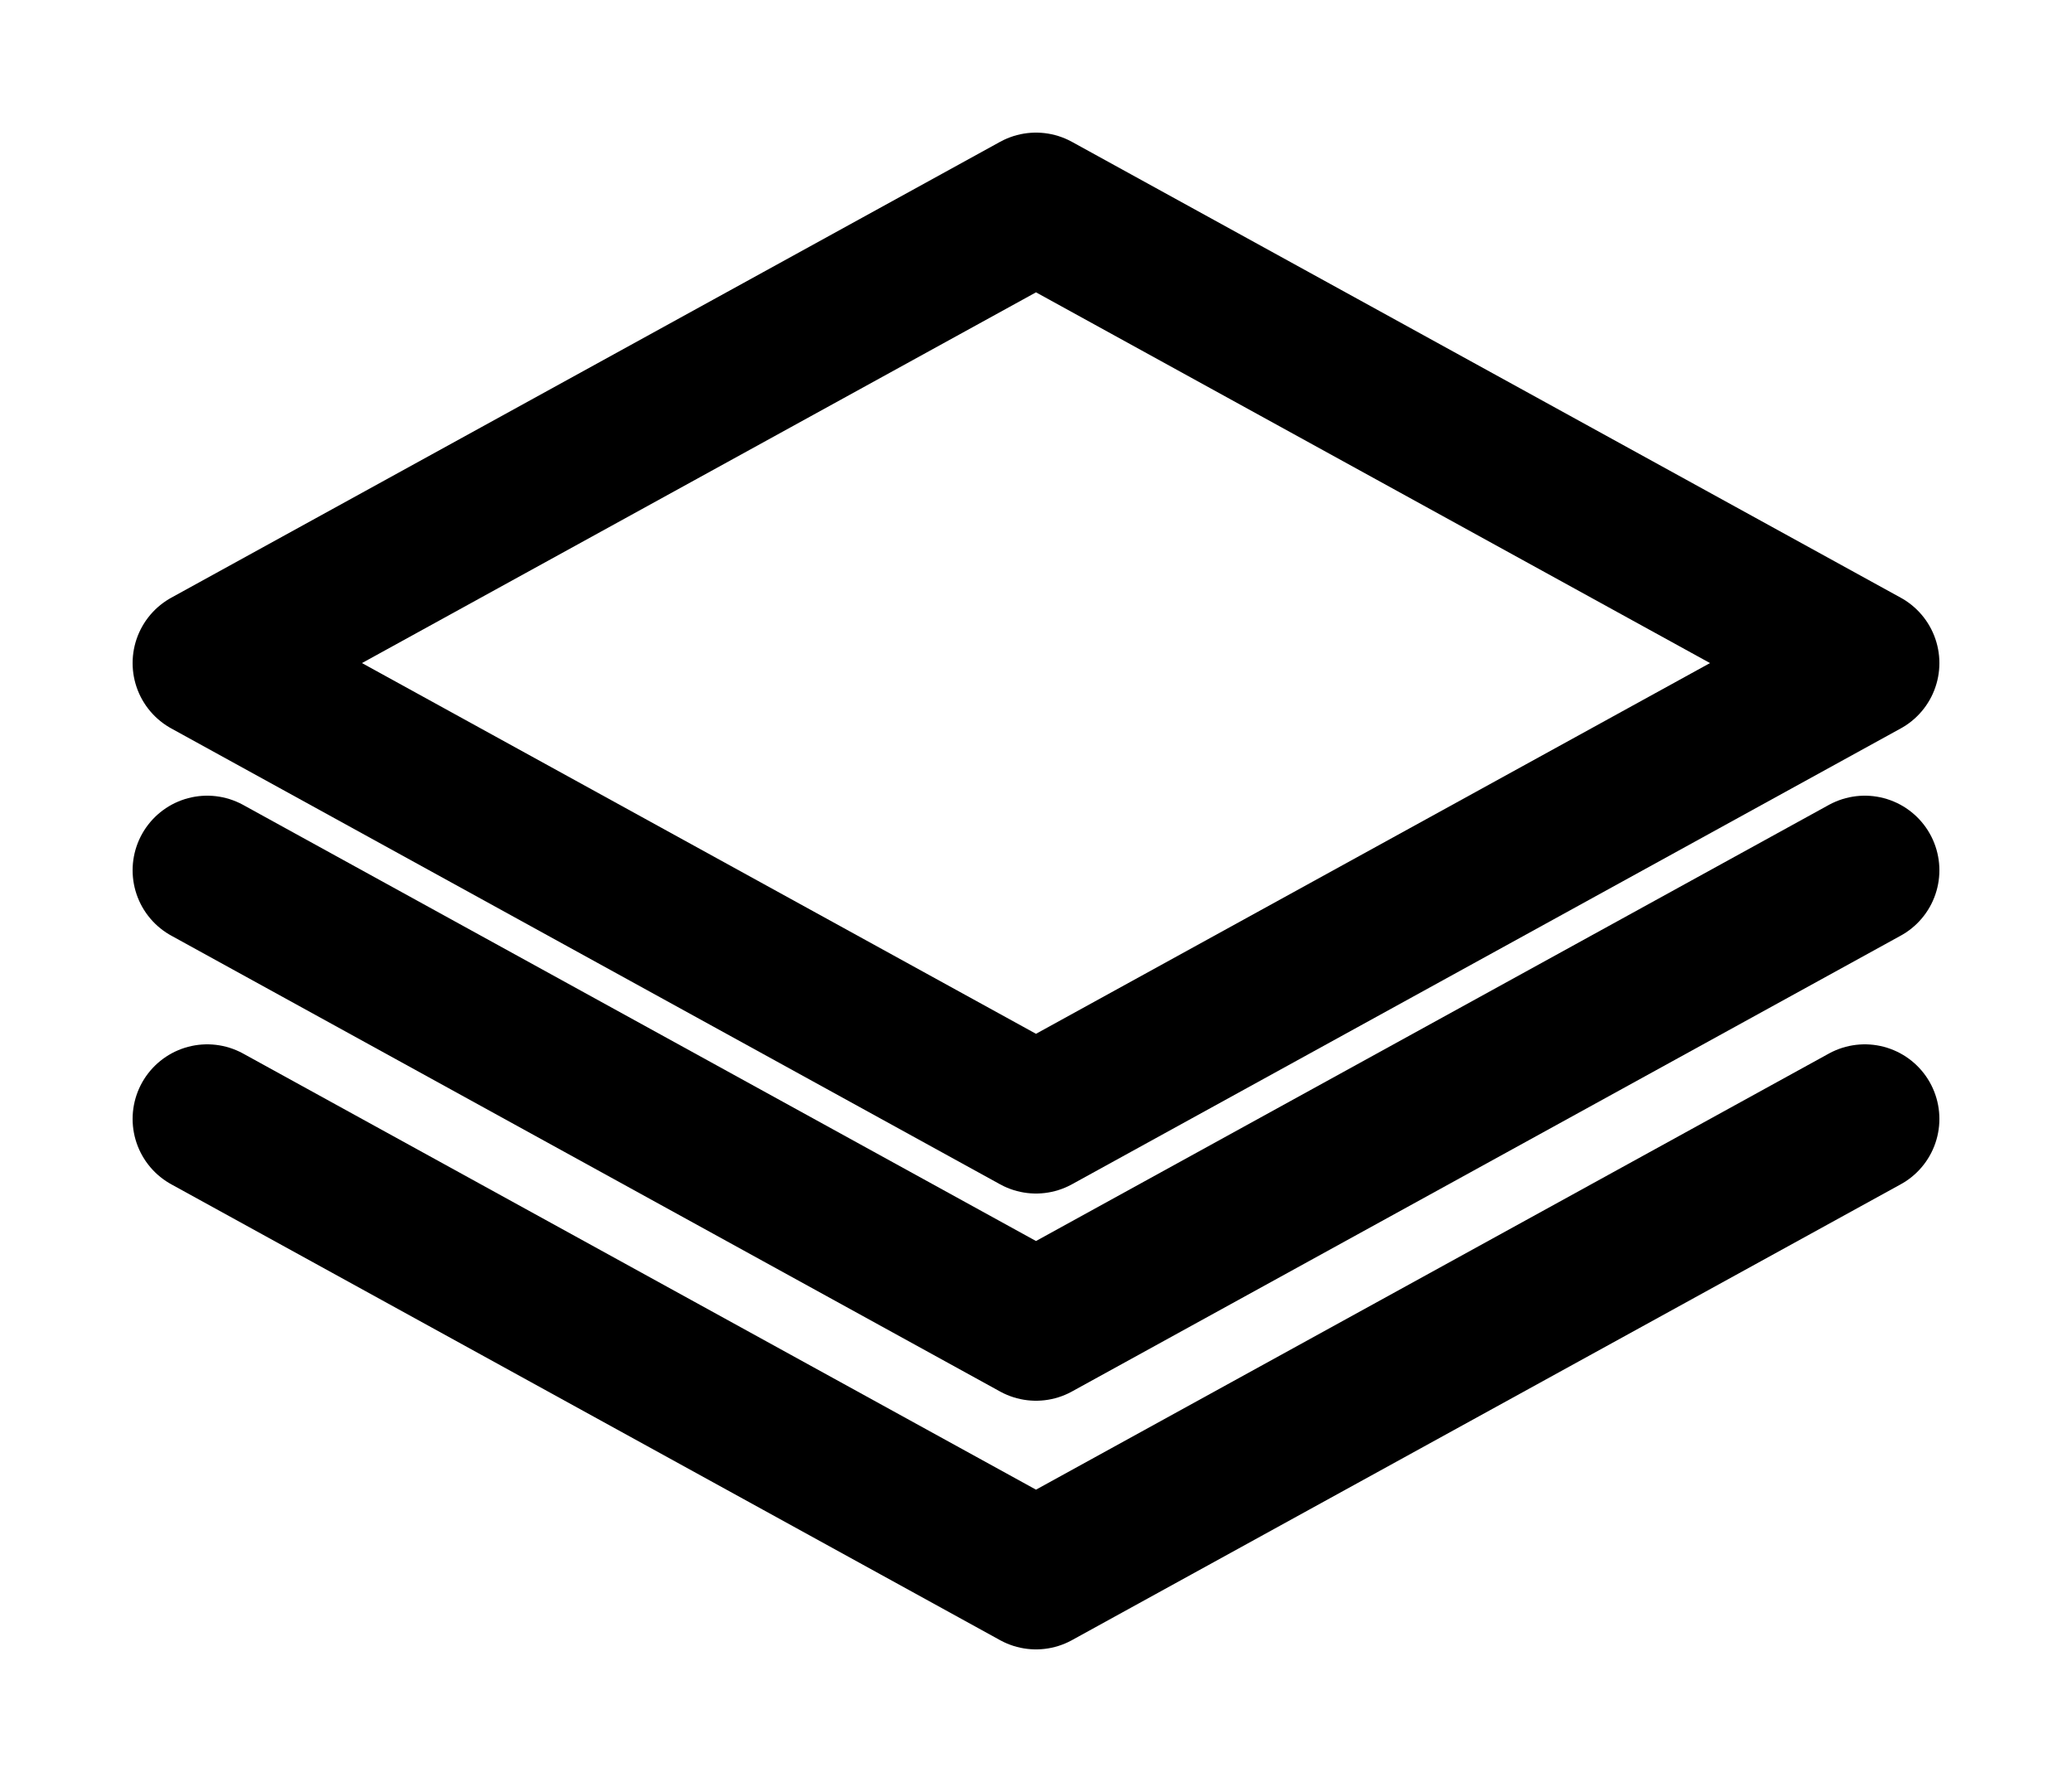
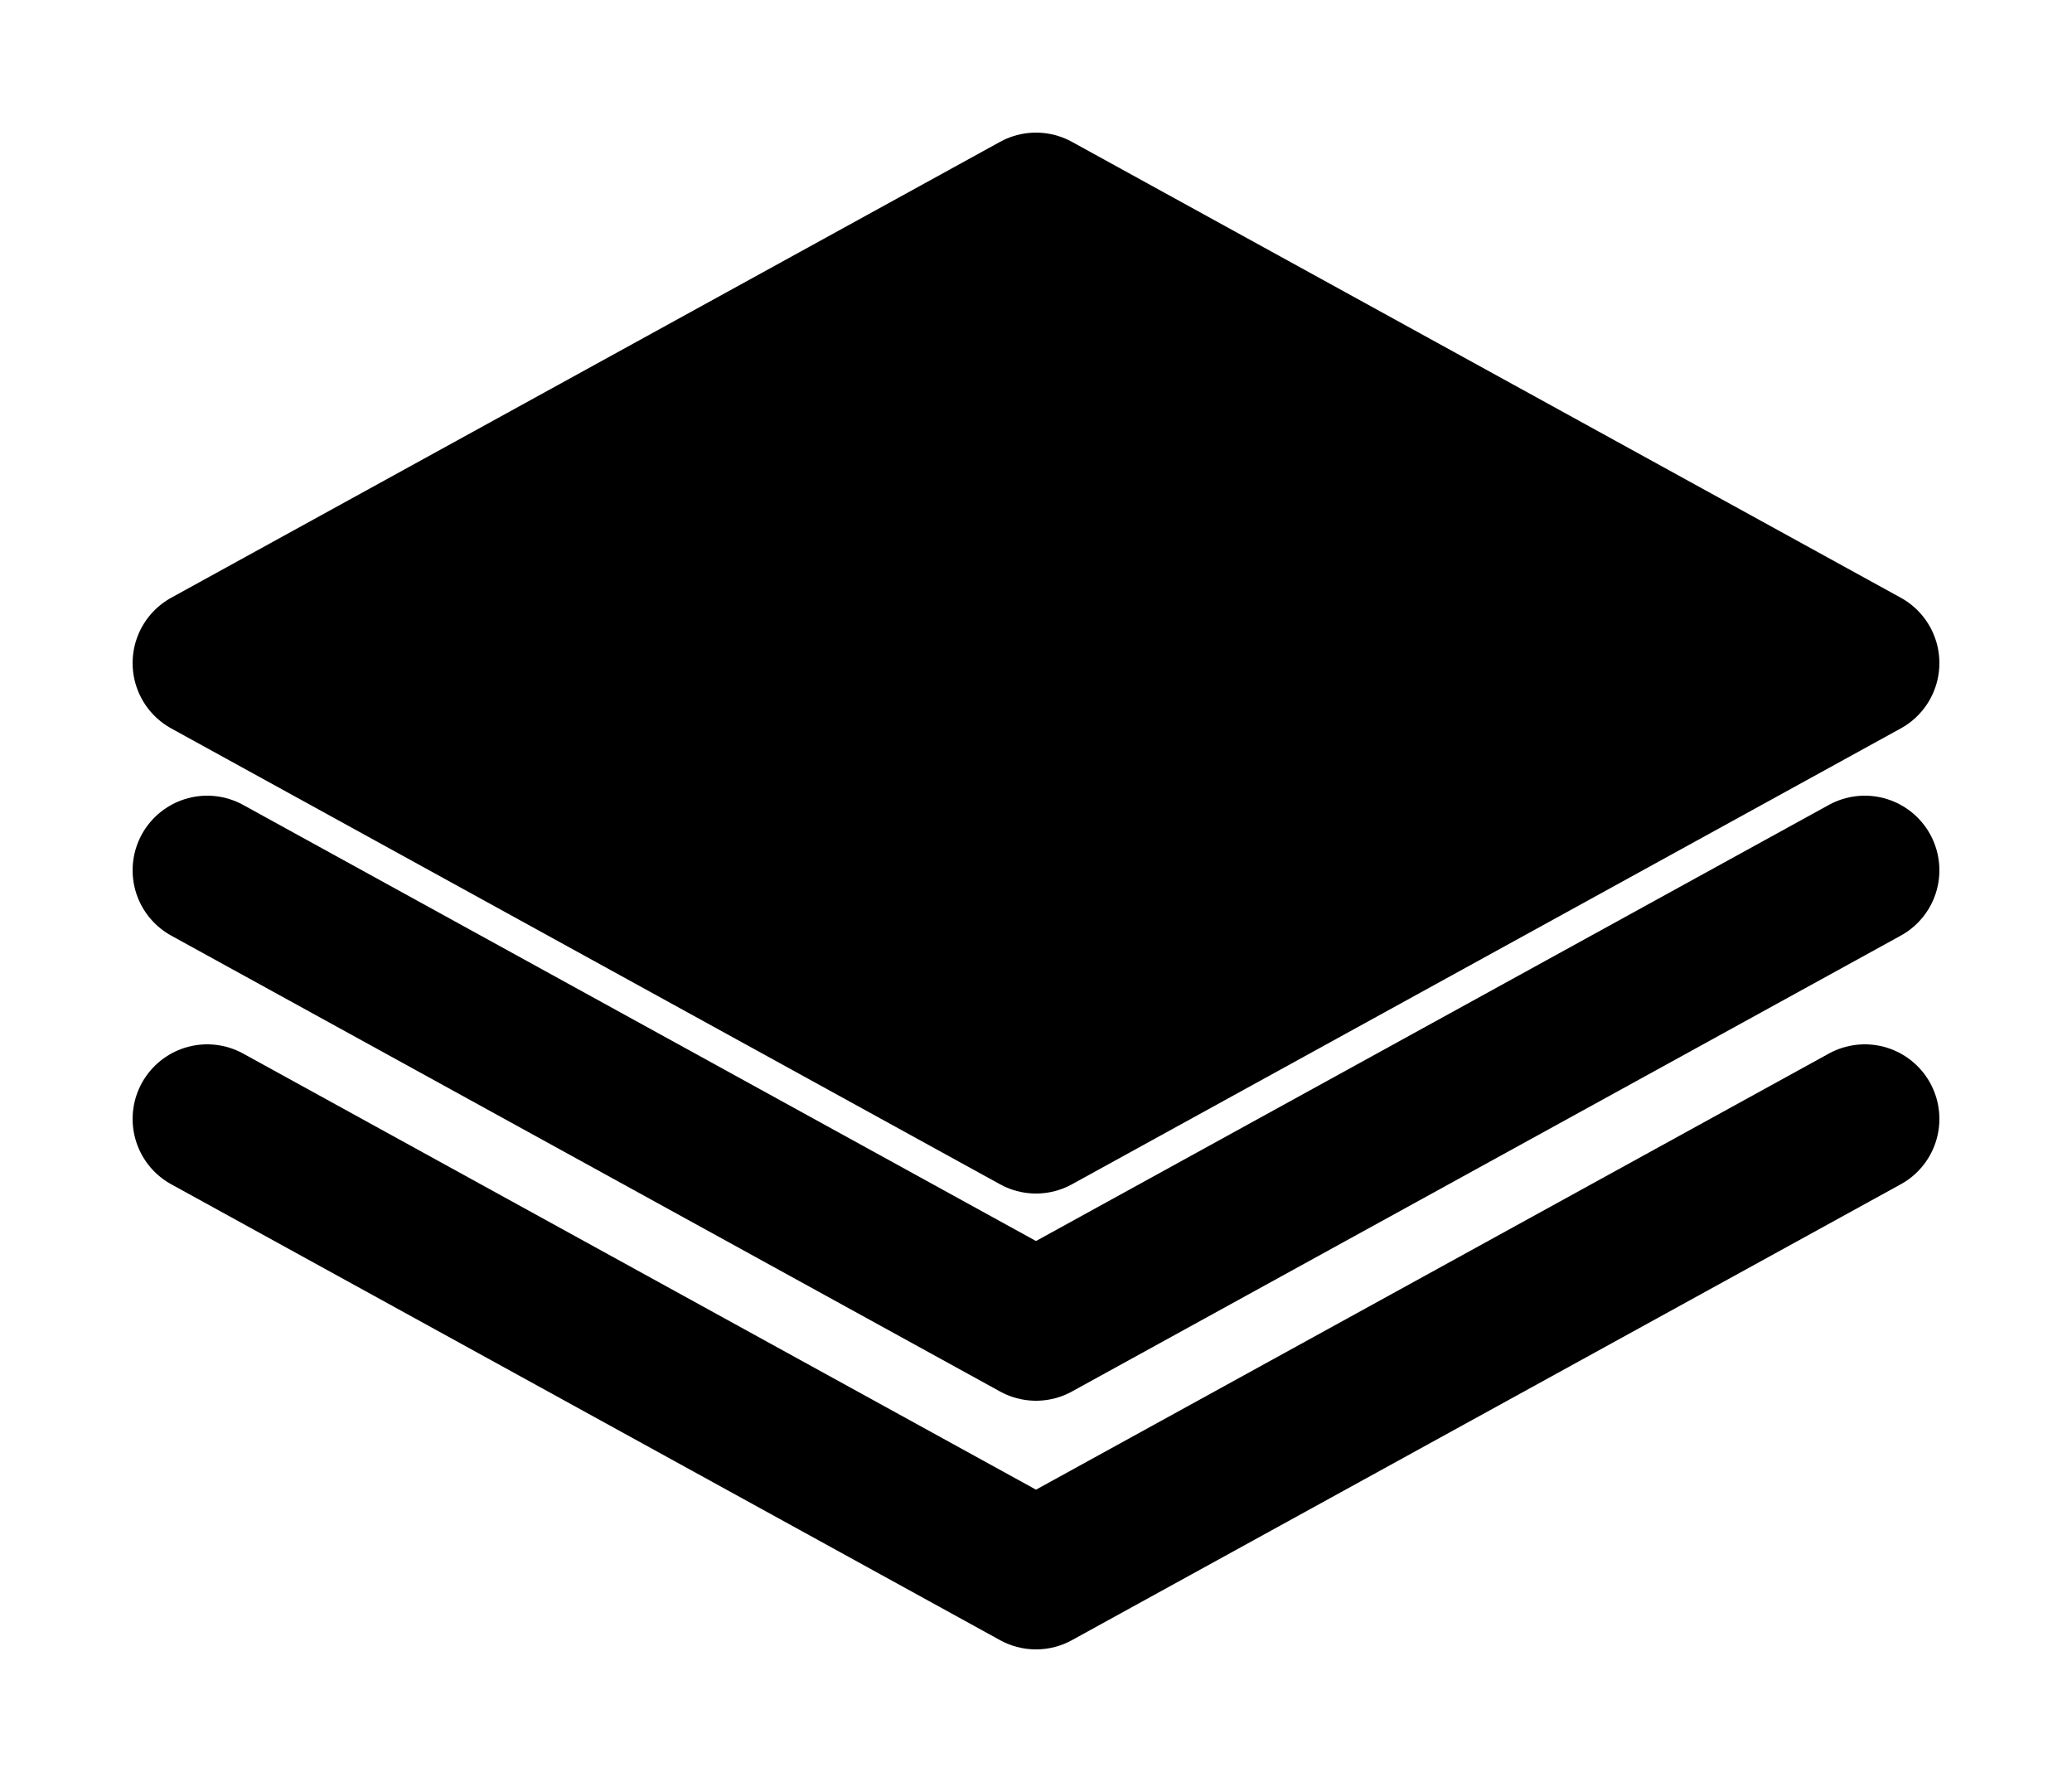
<svg xmlns="http://www.w3.org/2000/svg" width="25" height="21.5" viewBox="12.5 -2.5 25 21.5" fill="none">
-   <path d="M25 0L35 5.5L25 11L15 5.5L25 0Z" stroke="currentColor" stroke-width="1.8" stroke-linecap="round" stroke-linejoin="round" />
+   <path d="M25 0L35 5.5L25 11L15 5.5L25 0Z" fill="currentColor" stroke="currentColor" stroke-width="1.8" stroke-linecap="round" stroke-linejoin="round" />
  <path d="M15 11L25 16.5L35 11" stroke="currentColor" stroke-width="1.8" stroke-linecap="round" stroke-linejoin="round" />
  <path d="M15 8L25 13.5L35 8" stroke="currentColor" stroke-width="1.8" stroke-linecap="round" stroke-linejoin="round" />
</svg>
